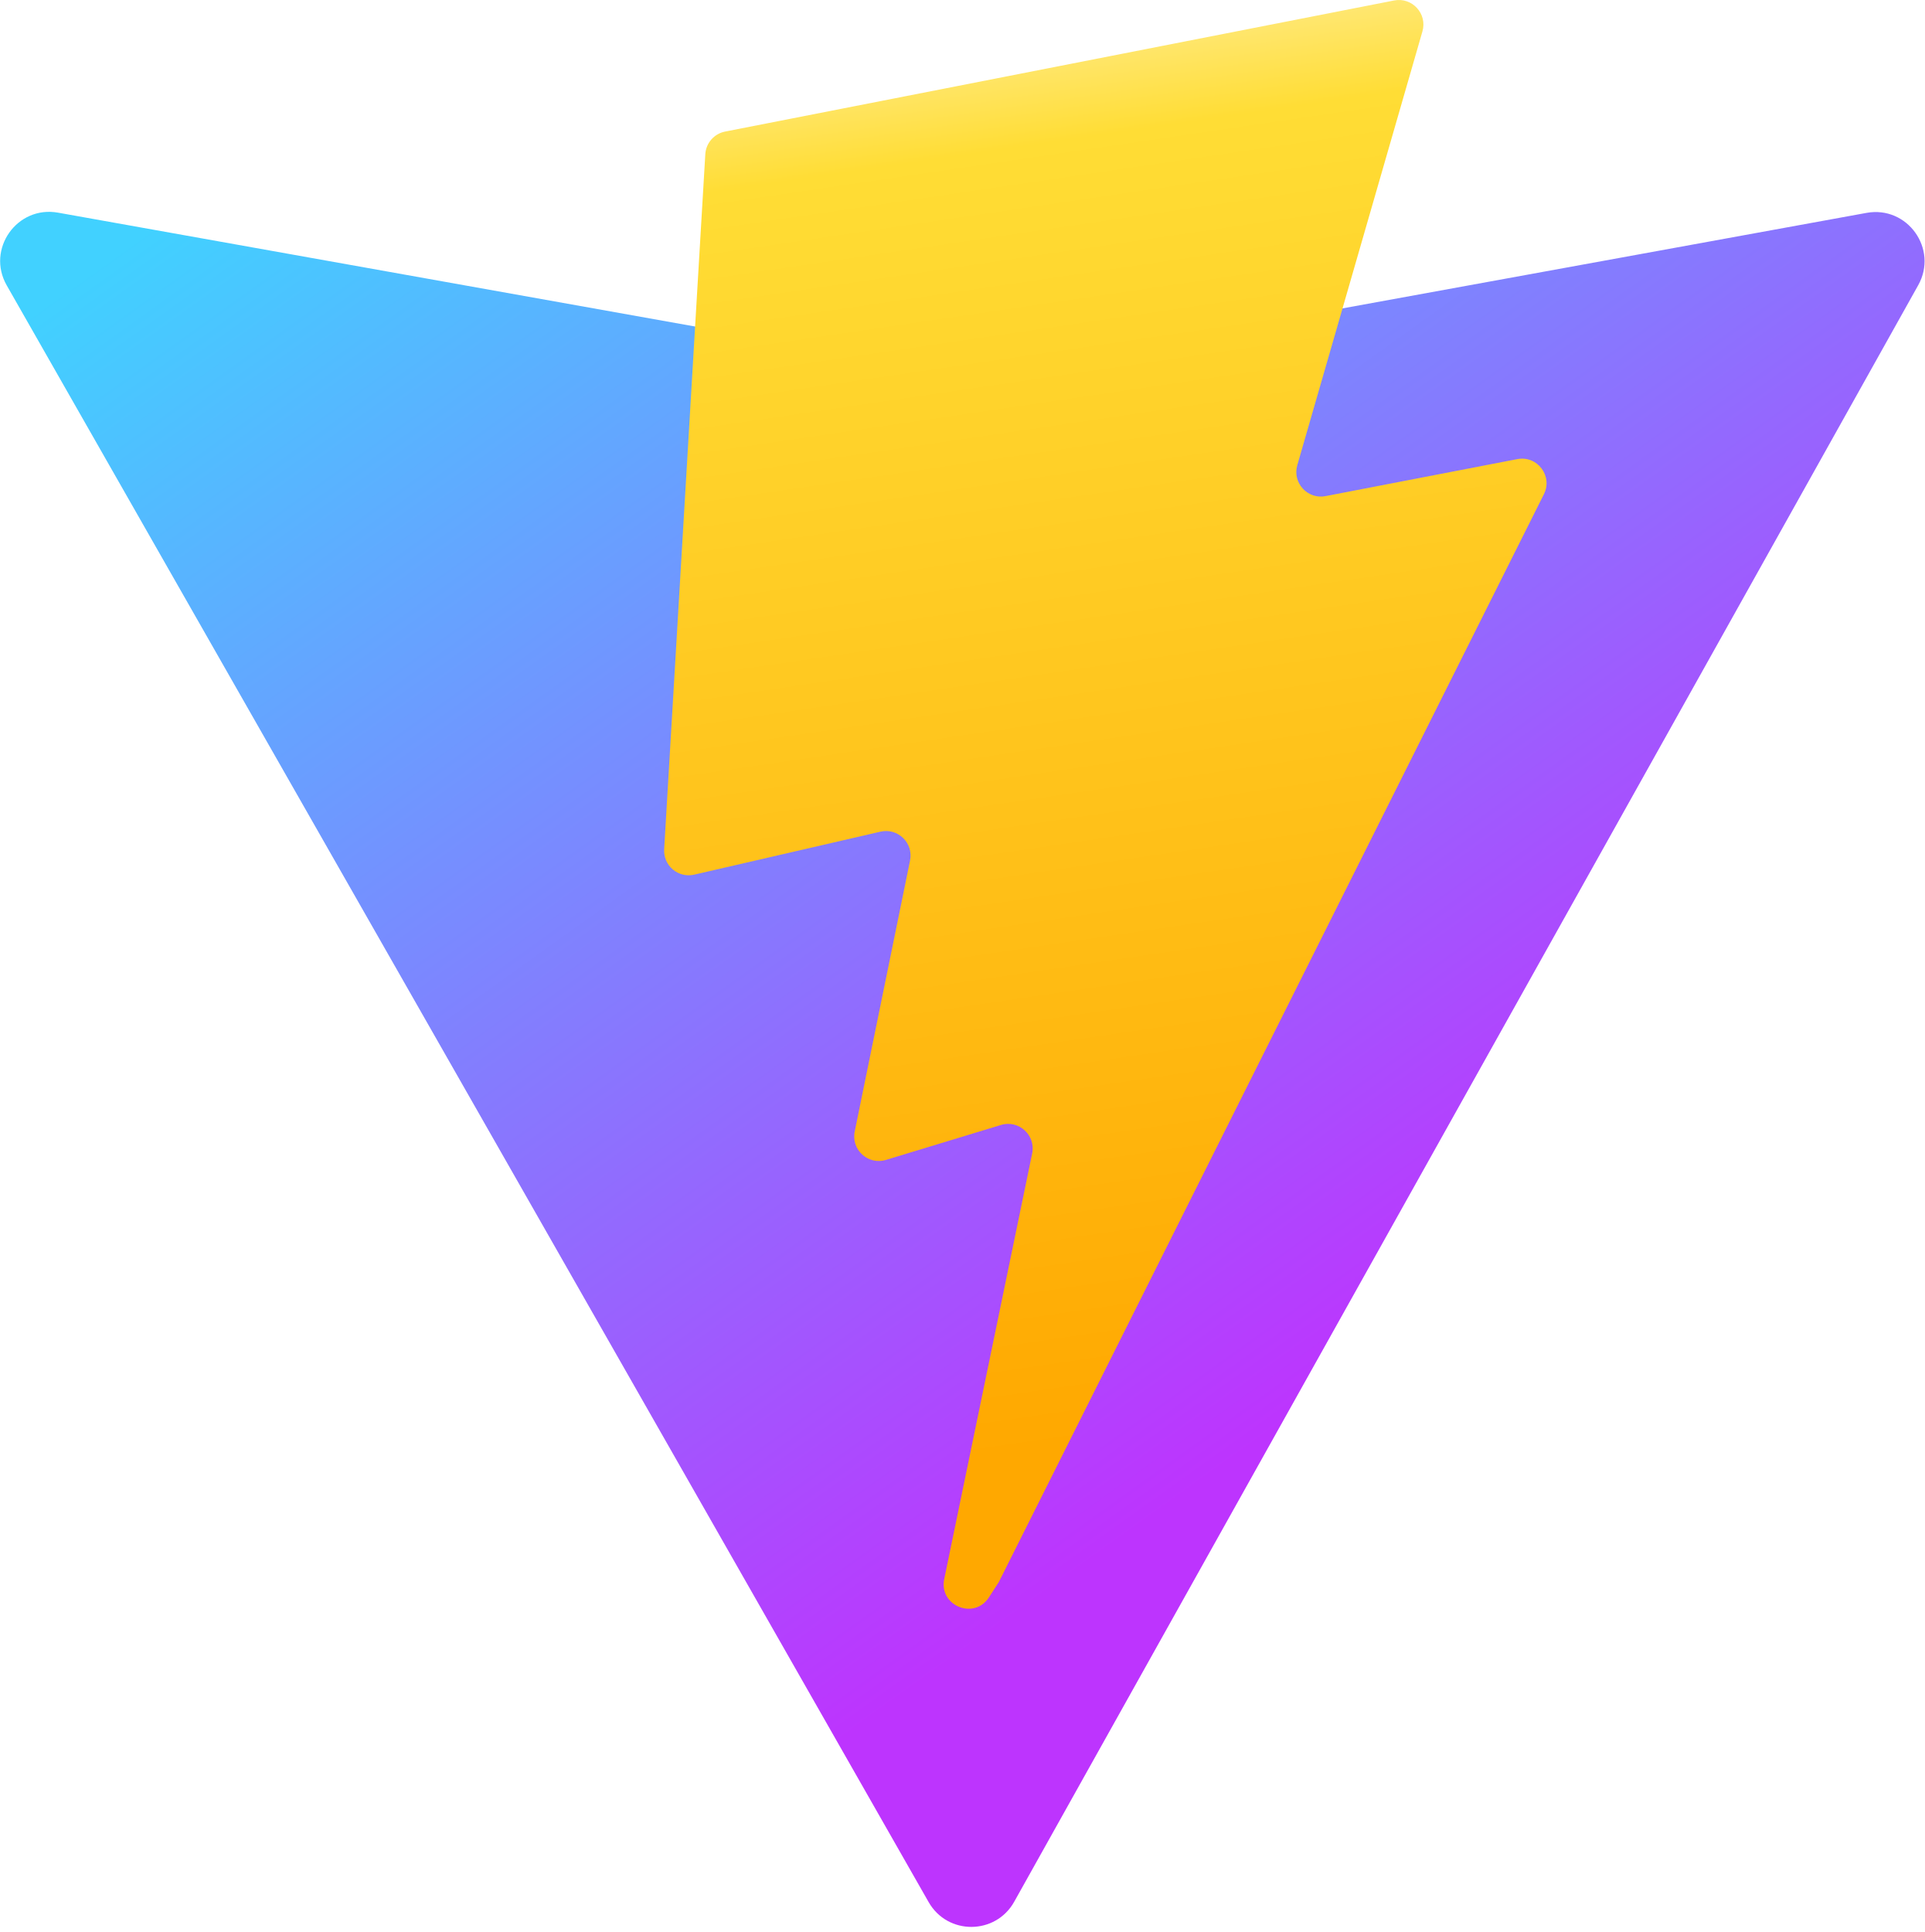
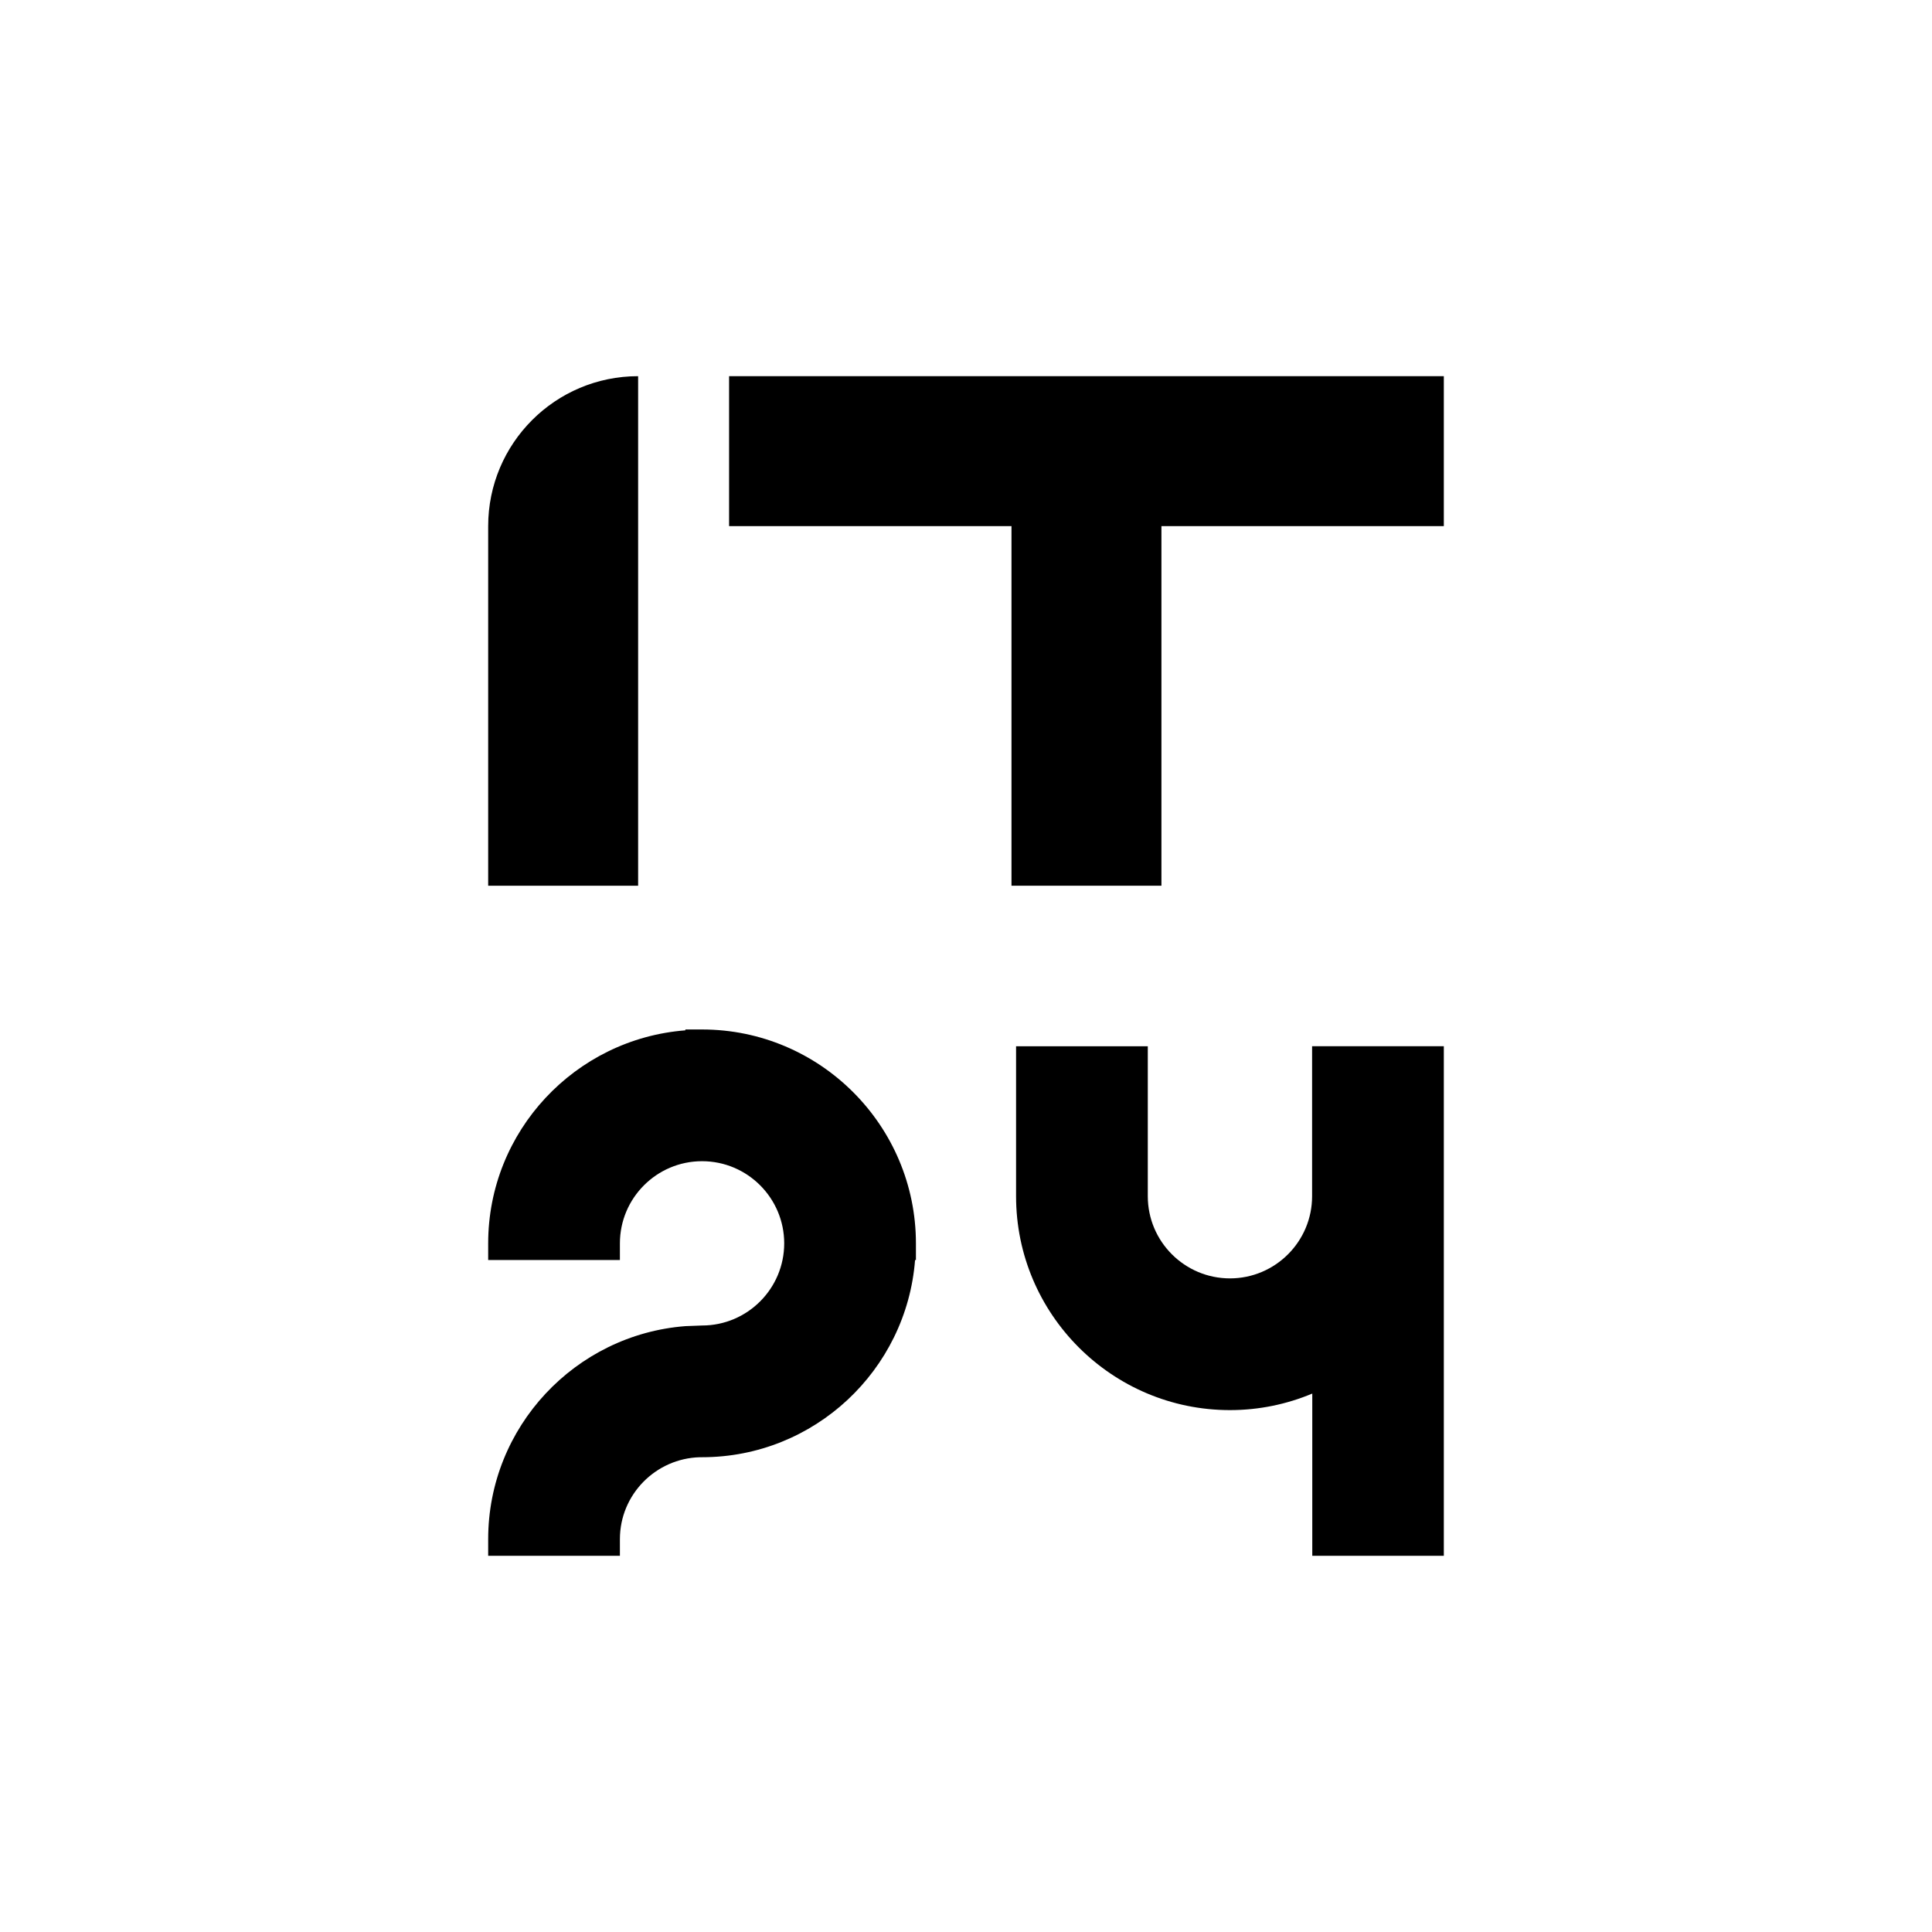
- <svg xmlns="http://www.w3.org/2000/svg" aria-hidden="true" role="img" class="iconify iconify--logos" width="31.88" height="32" preserveAspectRatio="xMidYMid meet" viewBox="0 0 256 257">
-   <defs>
-     <linearGradient id="IconifyId1813088fe1fbc01fb466" x1="-.828%" x2="57.636%" y1="7.652%" y2="78.411%">
-       <stop offset="0%" stop-color="#41D1FF" />
-       <stop offset="100%" stop-color="#BD34FE" />
-     </linearGradient>
-     <linearGradient id="IconifyId1813088fe1fbc01fb467" x1="43.376%" x2="50.316%" y1="2.242%" y2="89.03%">
-       <stop offset="0%" stop-color="#FFEA83" />
-       <stop offset="8.333%" stop-color="#FFDD35" />
-       <stop offset="100%" stop-color="#FFA800" />
-     </linearGradient>
-   </defs>
-   <path fill="url(#IconifyId1813088fe1fbc01fb466)" d="M255.153 37.938L134.897 252.976c-2.483 4.44-8.862 4.466-11.382.048L.875 37.958c-2.746-4.814 1.371-10.646 6.827-9.67l120.385 21.517a6.537 6.537 0 0 0 2.322-.004l117.867-21.483c5.438-.991 9.574 4.796 6.877 9.62Z" />
-   <path fill="url(#IconifyId1813088fe1fbc01fb467)" d="M185.432.063L96.44 17.501a3.268 3.268 0 0 0-2.634 3.014l-5.474 92.456a3.268 3.268 0 0 0 3.997 3.378l24.777-5.718c2.318-.535 4.413 1.507 3.936 3.838l-7.361 36.047c-.495 2.426 1.782 4.5 4.151 3.78l15.304-4.649c2.372-.72 4.652 1.36 4.15 3.788l-11.698 56.621c-.732 3.542 3.979 5.473 5.943 2.437l1.313-2.028l72.516-144.72c1.215-2.423-.88-5.186-3.54-4.672l-25.505 4.922c-2.396.462-4.435-1.77-3.759-4.114l16.646-57.705c.677-2.35-1.37-4.583-3.769-4.113Z" />
+ <svg xmlns="http://www.w3.org/2000/svg" version="1.1" id="Layer_1" x="0px" y="0px" viewBox="0 0 425.2 425.2" style="enable-background:new 0 0 425.2 425.2;" xml:space="preserve">
+   <style type="text/css">
+ 	.st0{fill:#234CE4;}
+ 	.st1{fill:#1D1D1B;}
+ </style>
+   <g>
+     <path d="M140.44,82.79c-18.23,0-33,14.78-33,33v79.14h33V82.79z" />
+     <polygon points="255.61,82.79 255.61,82.79 222.61,82.79 222.61,82.79 160.46,82.79 160.46,115.79 222.61,115.79 222.61,194.93    255.61,194.93 255.61,115.79 317.76,115.79 317.76,82.79  " />
+     <path d="M154.51,226.57h-3.67v0.19c-24.24,1.88-43.4,22.17-43.4,46.88v3.67h28.99v-3.67c0-9.97,8.11-18.08,18.08-18.08   c9.97,0,18.08,8.11,18.08,18.08c0,9.97-8.11,18.08-18.08,18.08l-3.67,0.14c-24.24,1.88-43.4,22.17-43.4,46.88v3.67h28.99v-3.67   c0-9.81,7.87-17.78,17.62-18.03h0.46c24.71,0,45-19.16,46.88-43.4h0.19v-3.67C201.57,247.69,180.46,226.57,154.51,226.57z" />
+     <path d="M288.77,230.27v33c0,9.97-8.11,18.08-18.08,18.08c-9.97,0-18.08-8.11-18.08-18.08v-33h-28.99v33   c0,25.96,21.11,47.07,47.07,47.07c6.42,0,12.54-1.3,18.12-3.64v35.7h28.95v-79.14v-33h-28.95H288.77z" />
+   </g>
</svg>
